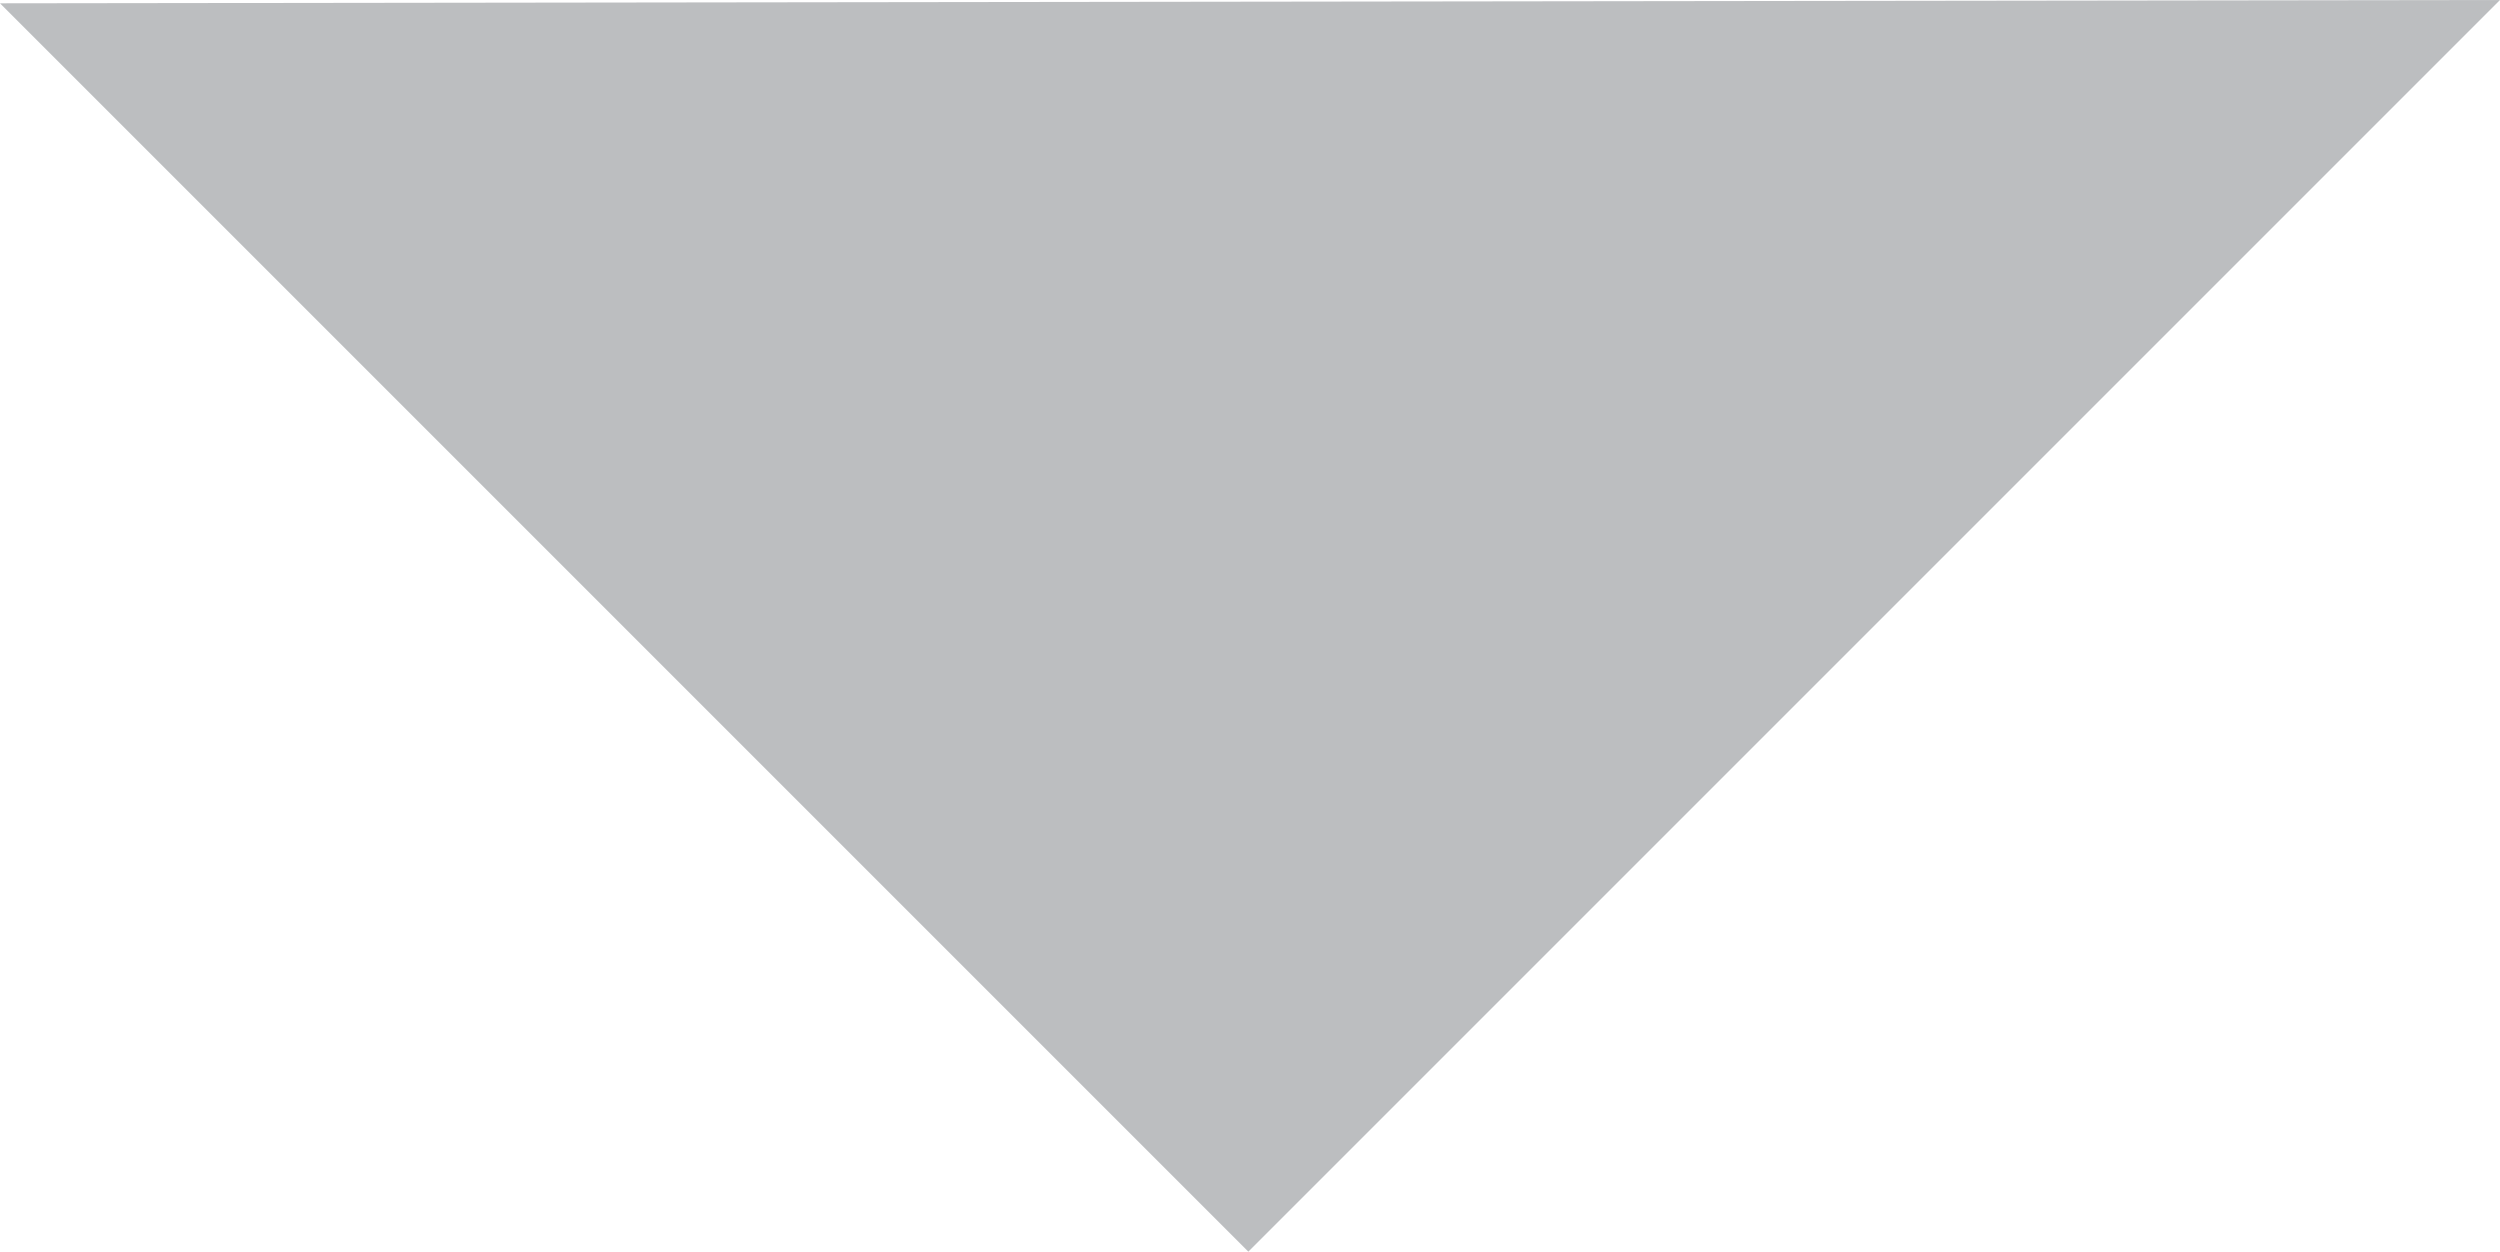
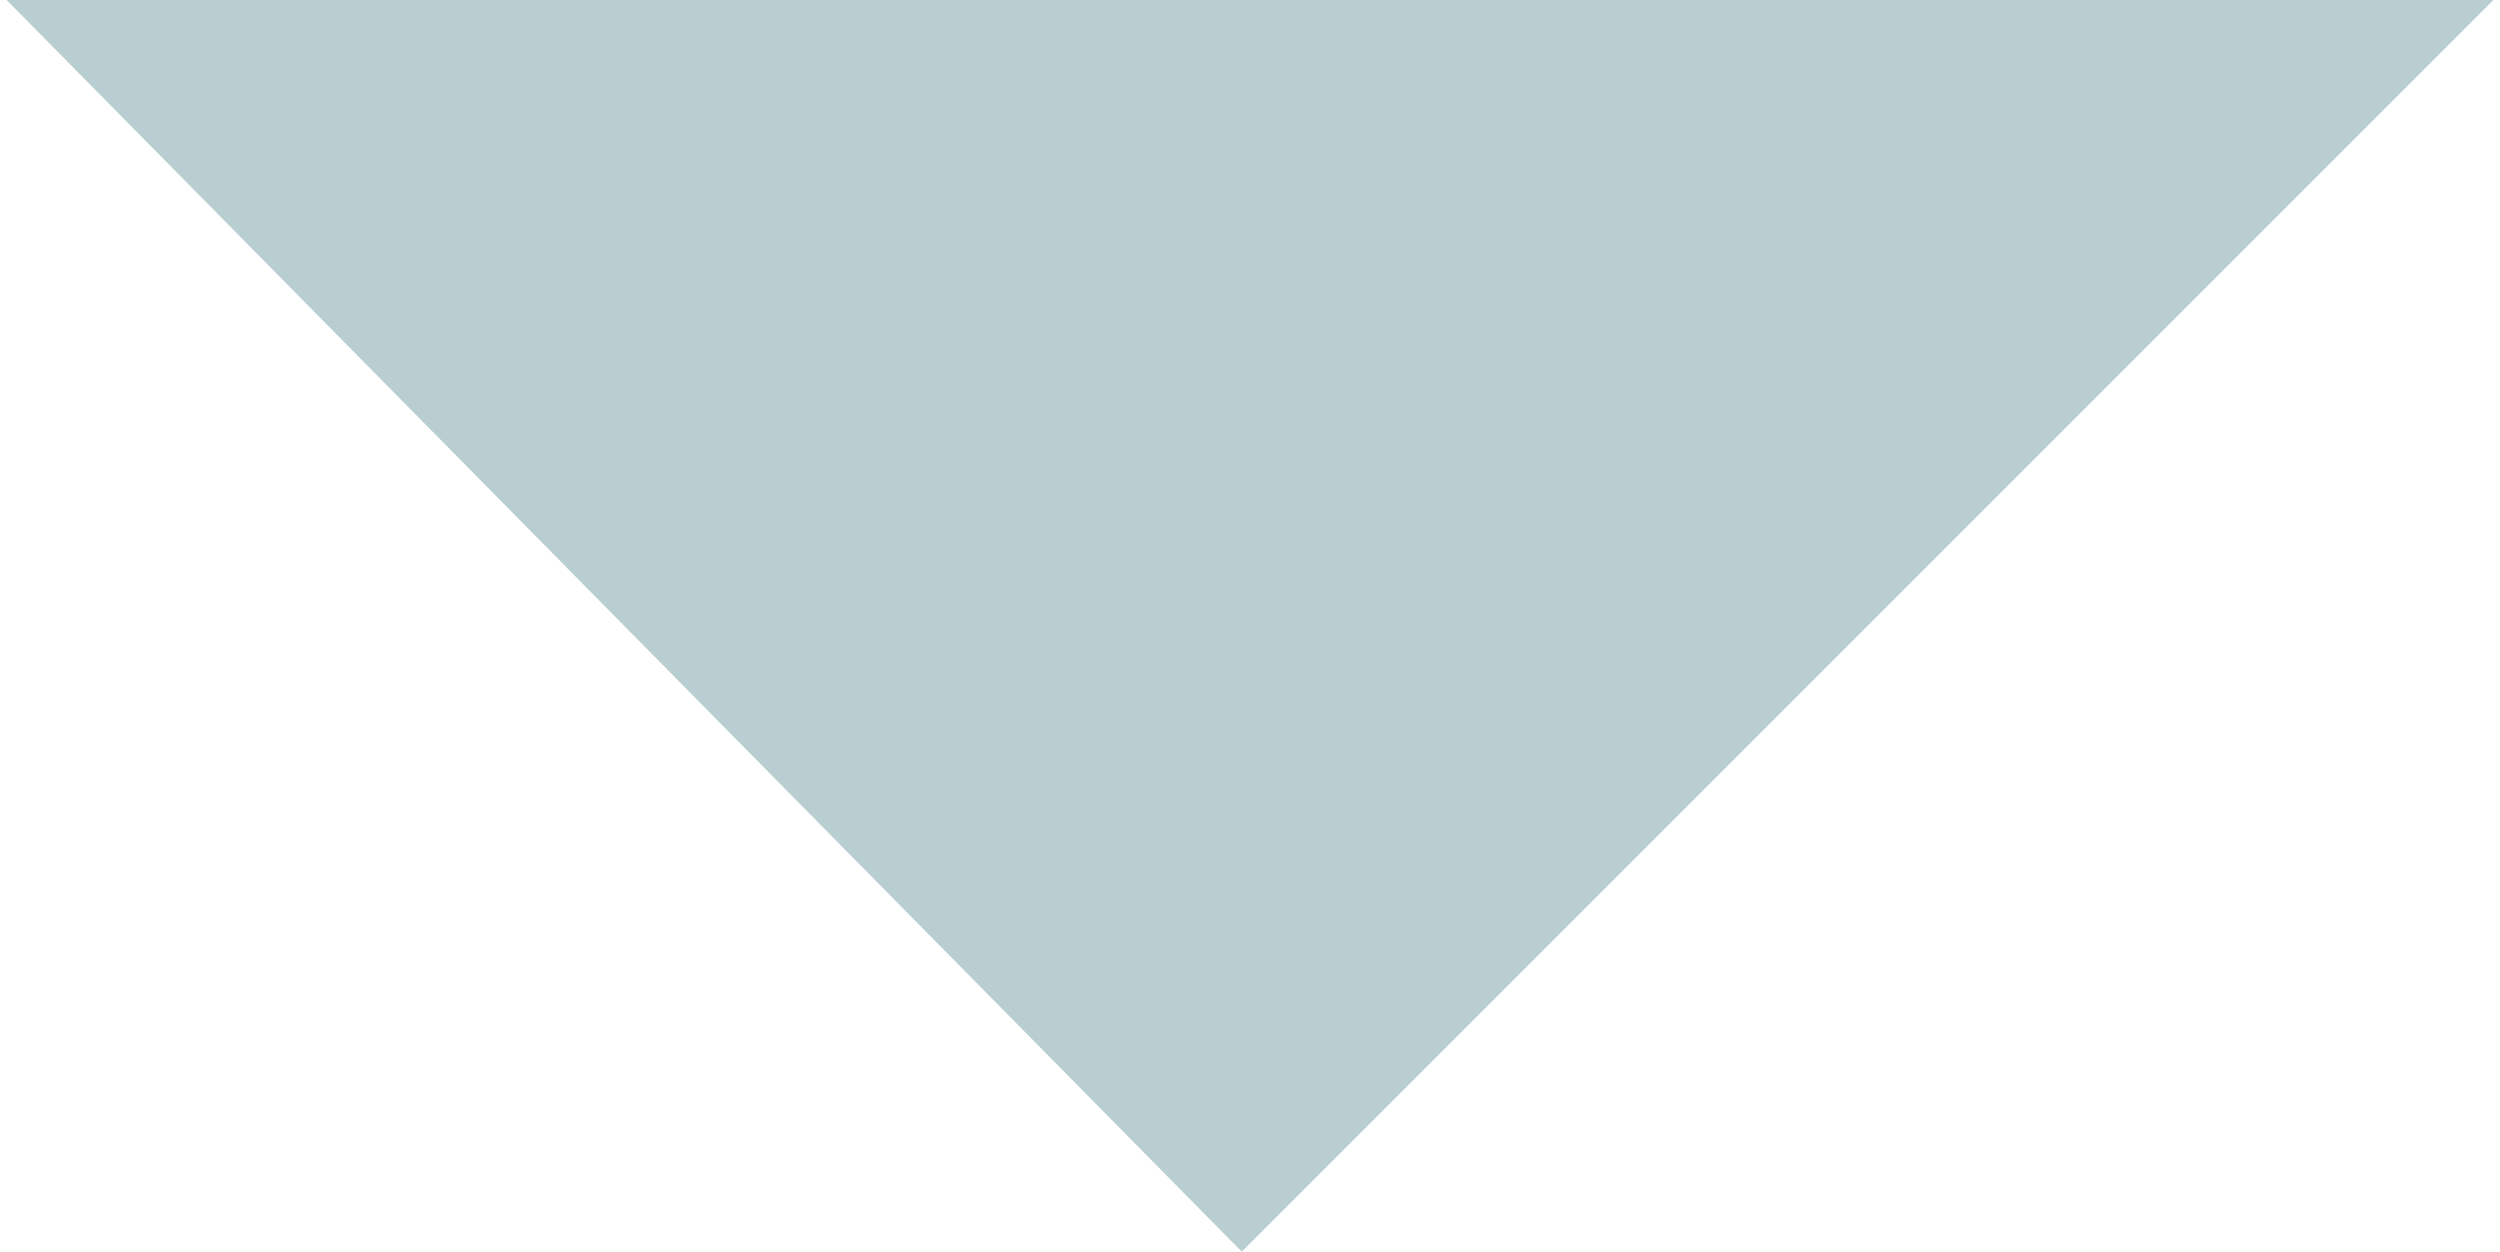
- <svg xmlns="http://www.w3.org/2000/svg" version="1.1" id="Layer_1" x="0px" y="0px" viewBox="-921 522.2 75.5 37.8" style="enable-background:new -921 522.2 75.5 37.8;" xml:space="preserve">
+ <svg xmlns="http://www.w3.org/2000/svg" version="1.1" id="Layer_1" x="0px" y="0px" viewBox="-357 288.2 75.5 37.8" style="enable-background:new -357 288.2 75.5 37.8;" xml:space="preserve">
  <style type="text/css">
- 	.st0{fill:#BCBEC0;}
+ 	.st0{fill:#B8CED0;}
</style>
-   <polygon id="XMLID_1_" class="st0" points="-883.3,560 -921,522.3 -845.5,522.2 " />
+   <polygon id="XMLID_1_" class="st0" points="-319.5,326 -356.8,288.2 -281.7,288.2 " />
</svg>
